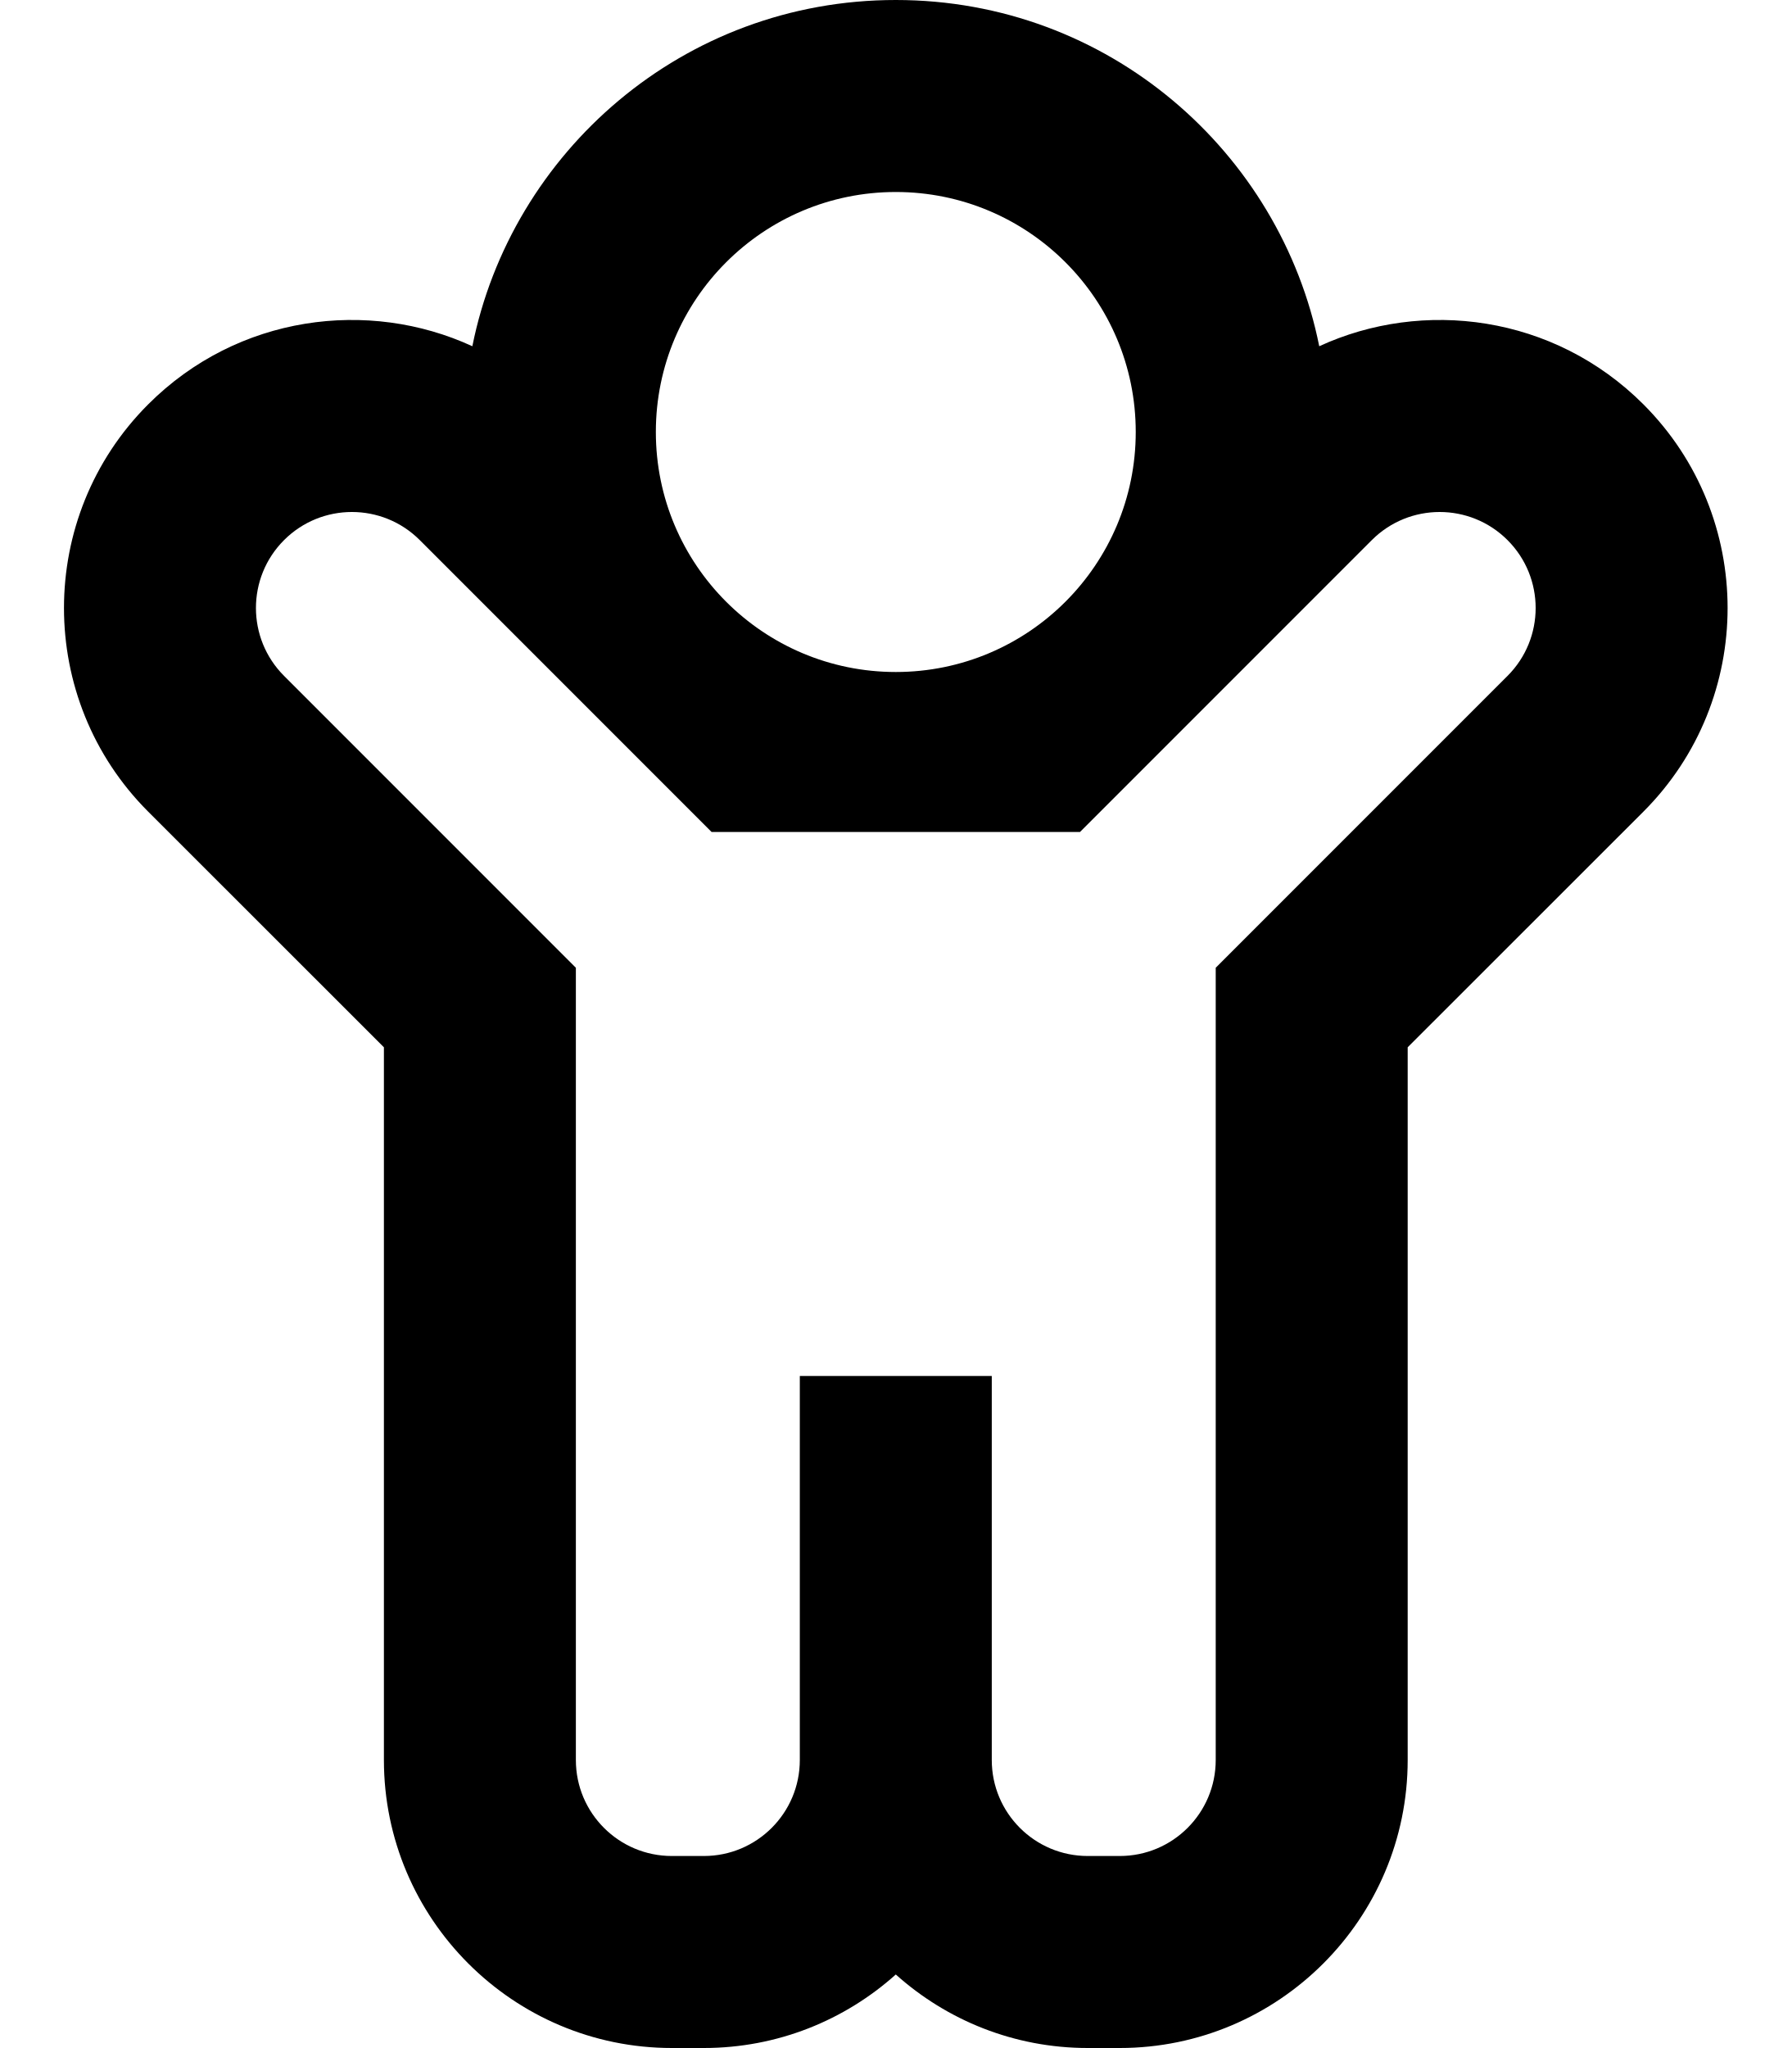
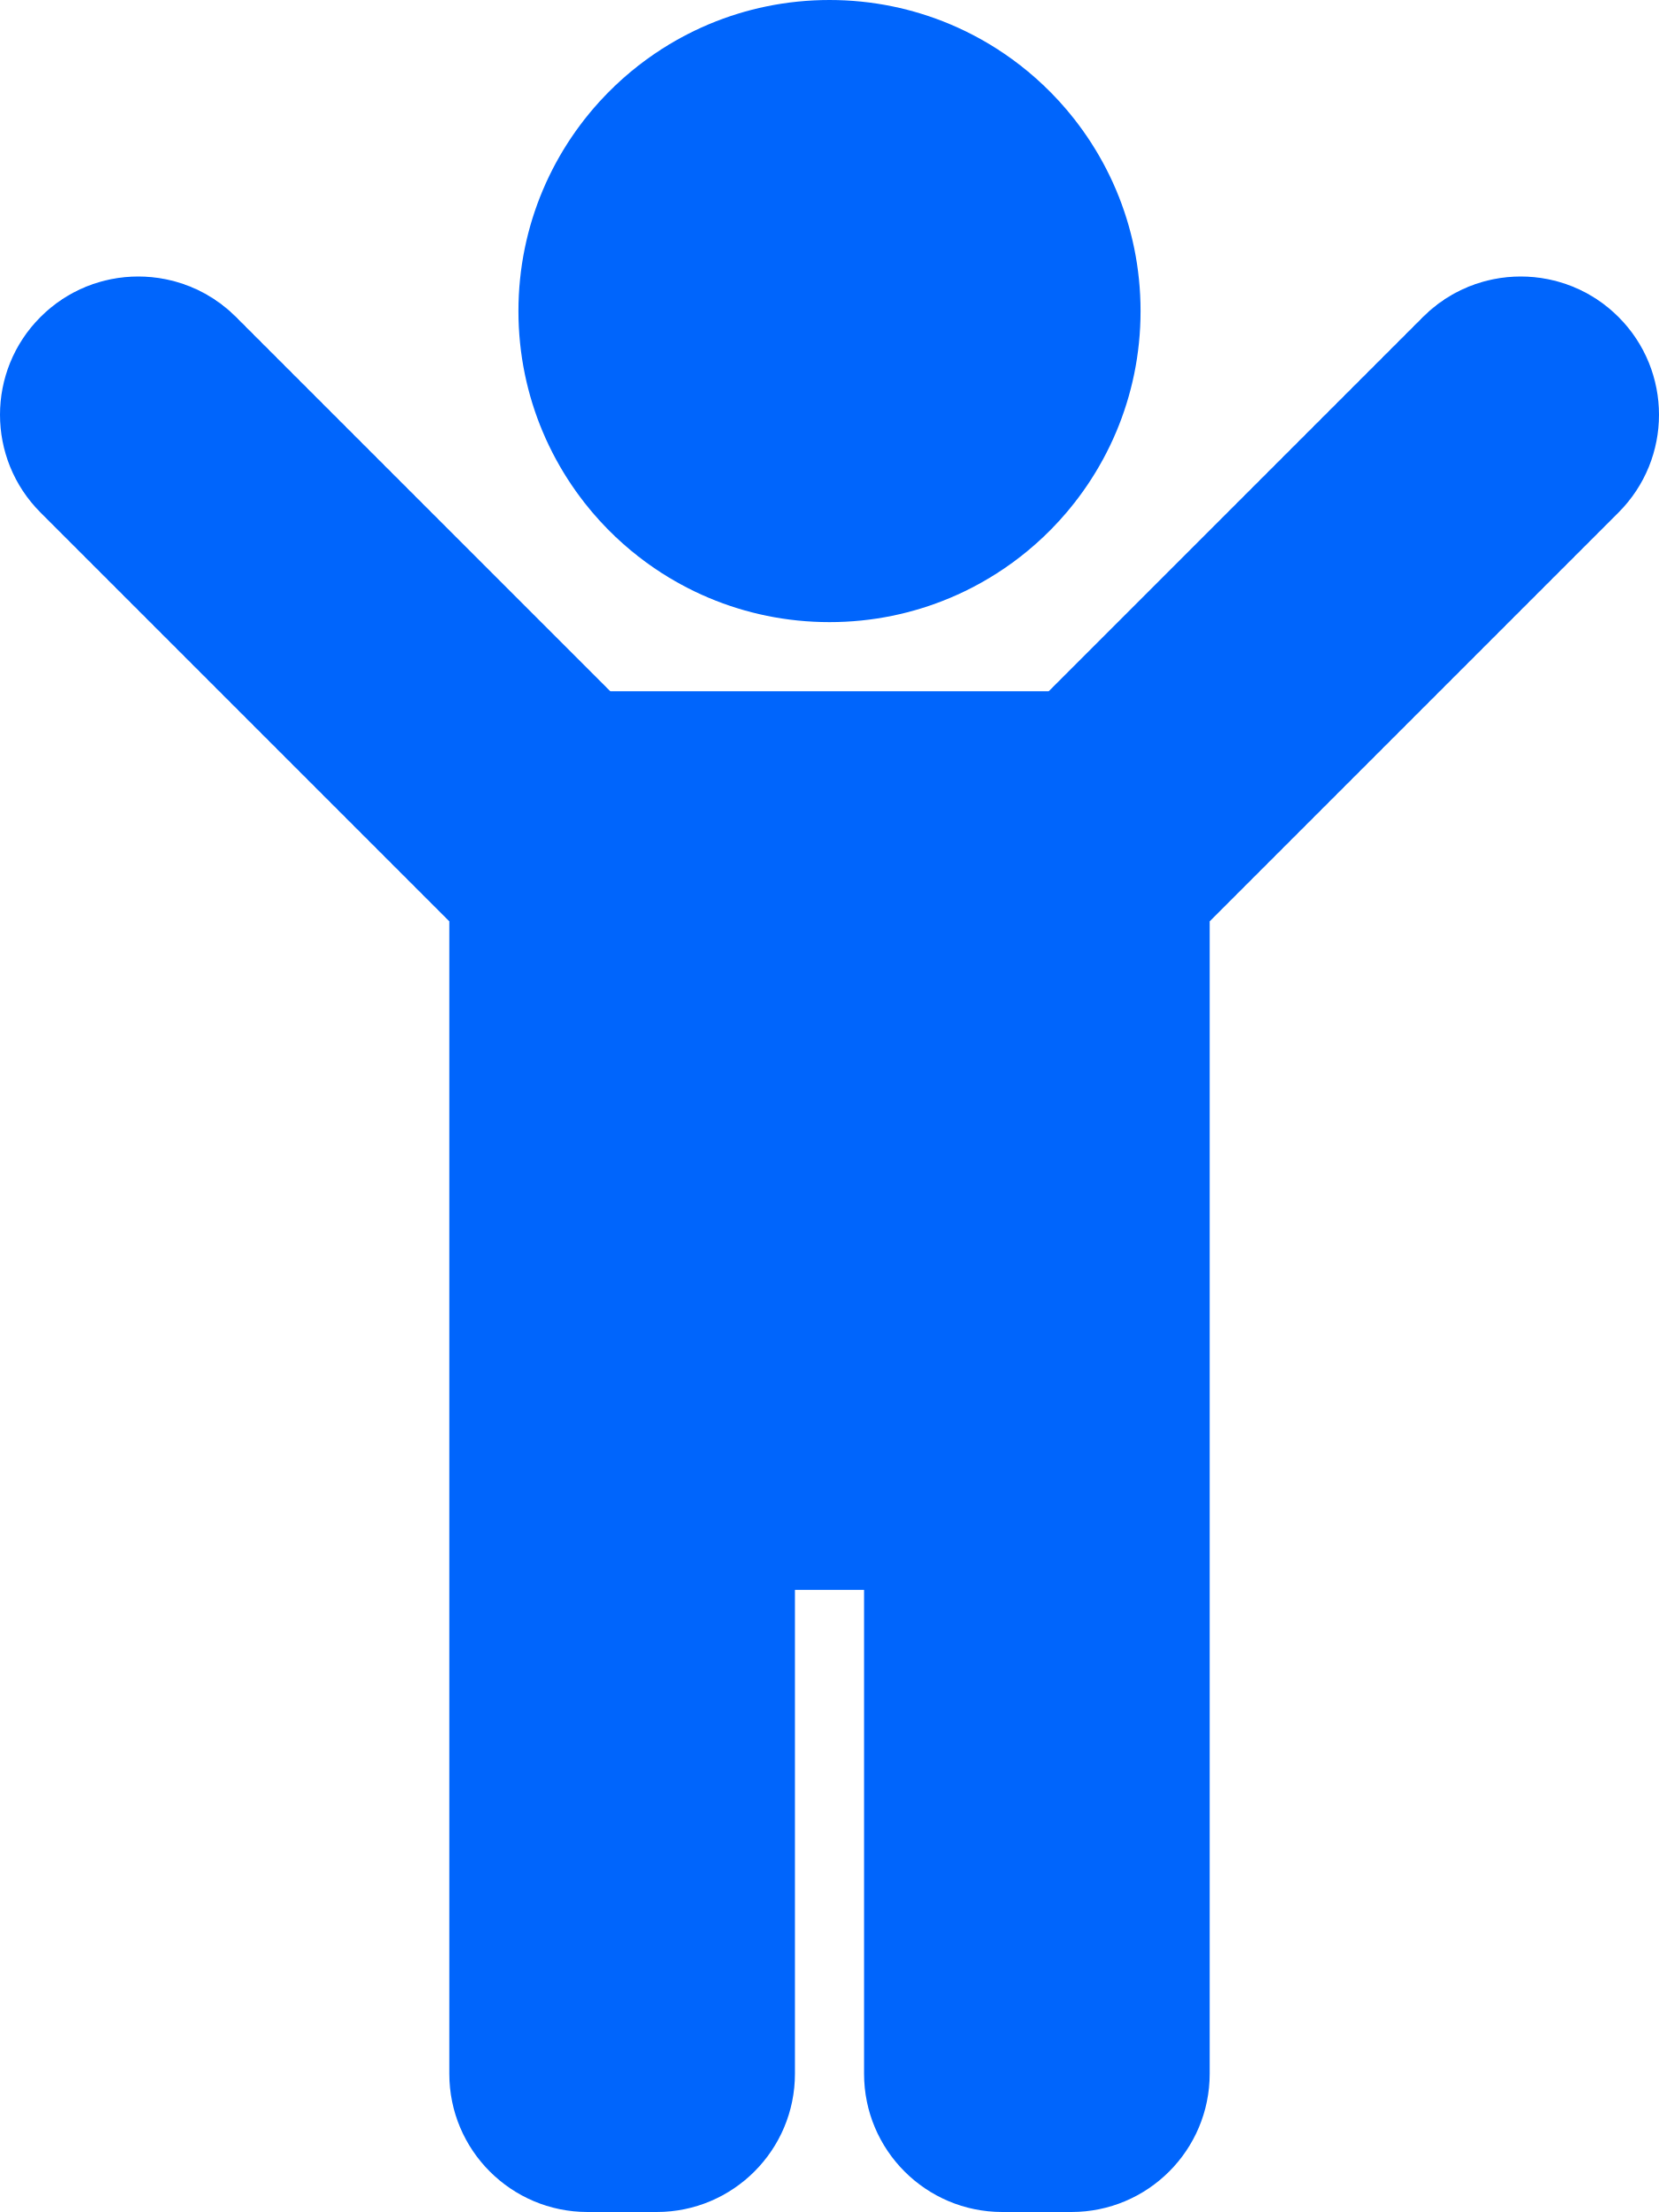
- <svg xmlns="http://www.w3.org/2000/svg" viewBox="0 0 448 512">
-   <path d="M410.947 101.089c-22.433-22.431-55.179-26.458-81.062-14.53C320.167 38.057 277.177 0 224 0c-53.179 0-96.168 38.06-105.885 86.559-25.929-11.95-58.664-7.866-81.06 14.527-28.074 28.075-28.074 73.752-.003 101.825L96 261.823V440c0 39.701 32.299 72 72 72h8c18.423 0 35.253-6.955 48-18.378C236.747 505.045 253.577 512 272 512h8c39.701 0 72-32.299 72-72V261.823l58.946-58.912c28.072-28.073 28.072-73.75.001-101.822zM224 48c33.137 0 60 26.863 60 60s-26.863 60-60 60-60-26.863-60-60 26.863-60 60-60zm152.971 120.971L304 241.941V440c0 13.255-10.745 24-24 24h-8c-13.255 0-24-10.745-24-24v-96h-48v96c0 13.255-10.745 24-24 24h-8c-13.255 0-24-10.745-24-24V241.941L71.029 168.97c-9.372-9.373-9.372-24.569 0-33.942 9.373-9.372 24.568-9.372 33.941 0L177.941 208h92.117l72.971-72.971c9.373-9.372 24.568-9.372 33.941 0 9.373 9.373 9.373 24.569.001 33.942z" />
+ <svg xmlns="http://www.w3.org/2000/svg" viewBox="0 0 384 512">
+   <path fill="#0065FC" d="M120 72c0-39.765 32.235-72 72-72s72 32.235 72 72c0 39.764-32.235 72-72 72s-72-32.236-72-72zm254.627 1.373c-12.496-12.497-32.758-12.497-45.254 0L242.745 160H141.254L54.627 73.373c-12.496-12.497-32.758-12.497-45.254 0-12.497 12.497-12.497 32.758 0 45.255L104 213.254V480c0 17.673 14.327 32 32 32h16c17.673 0 32-14.327 32-32V368h16v112c0 17.673 14.327 32 32 32h16c17.673 0 32-14.327 32-32V213.254l94.627-94.627c12.497-12.497 12.497-32.757 0-45.254z" />
</svg>
